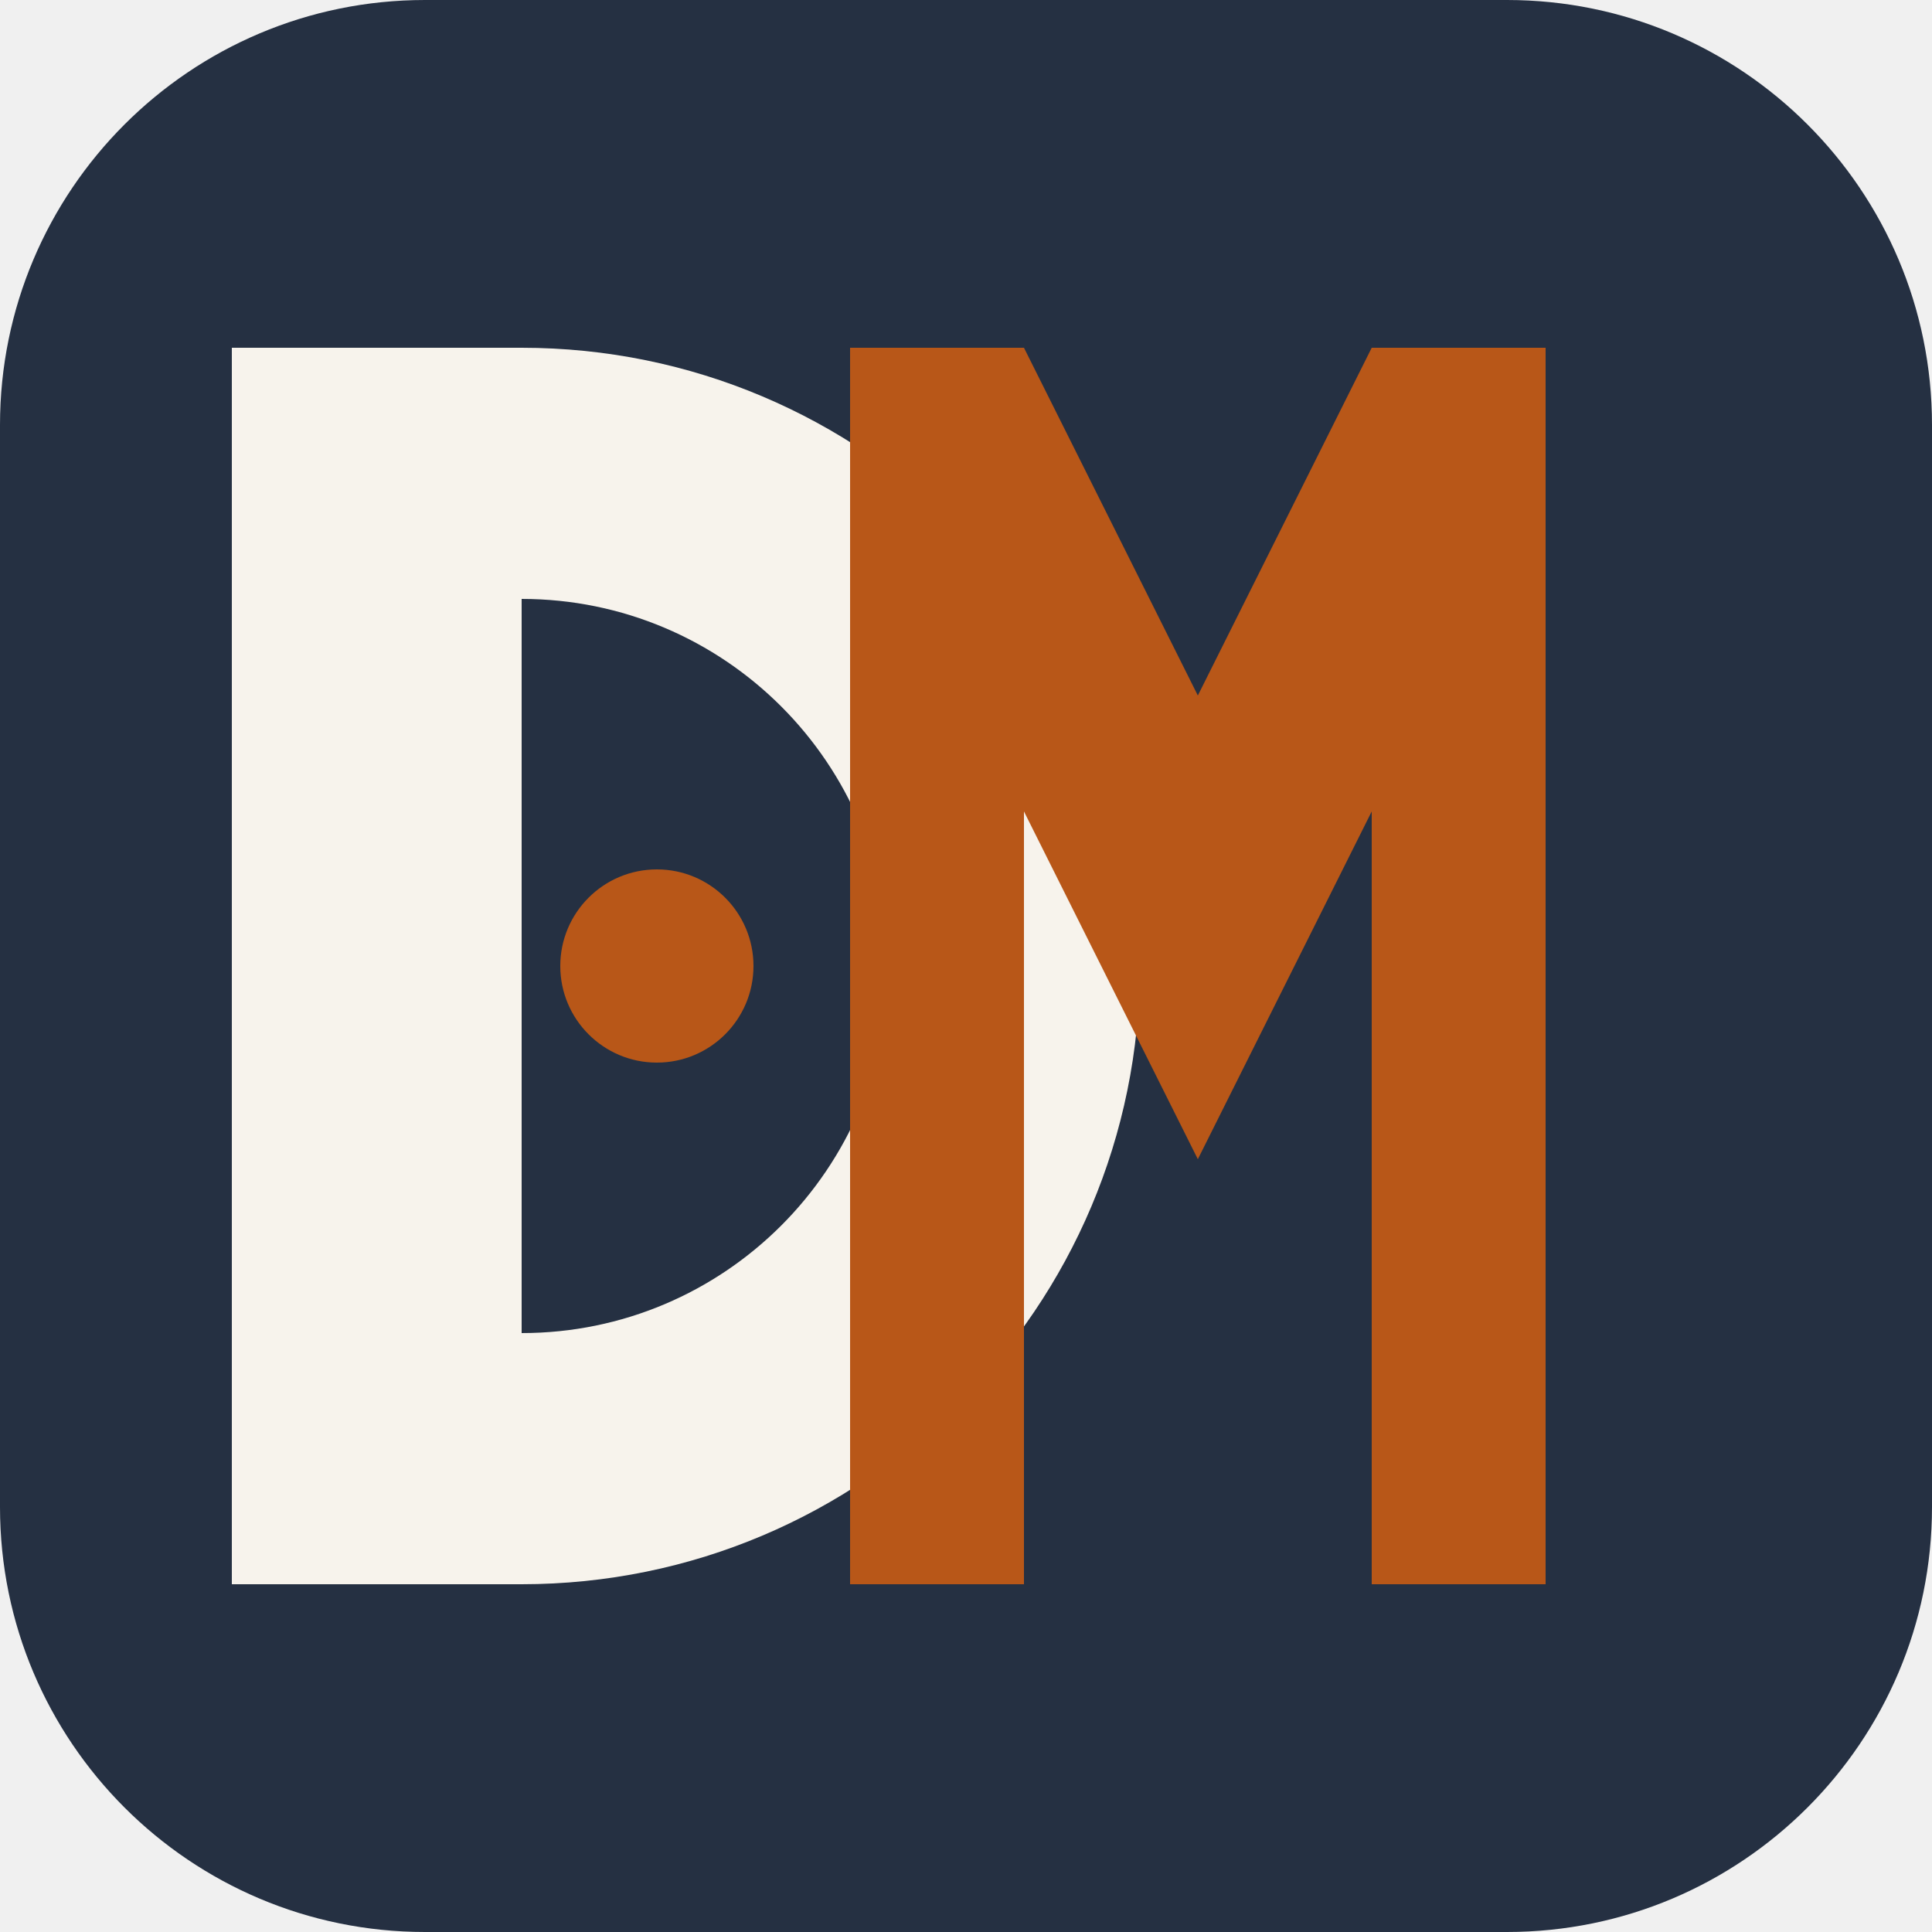
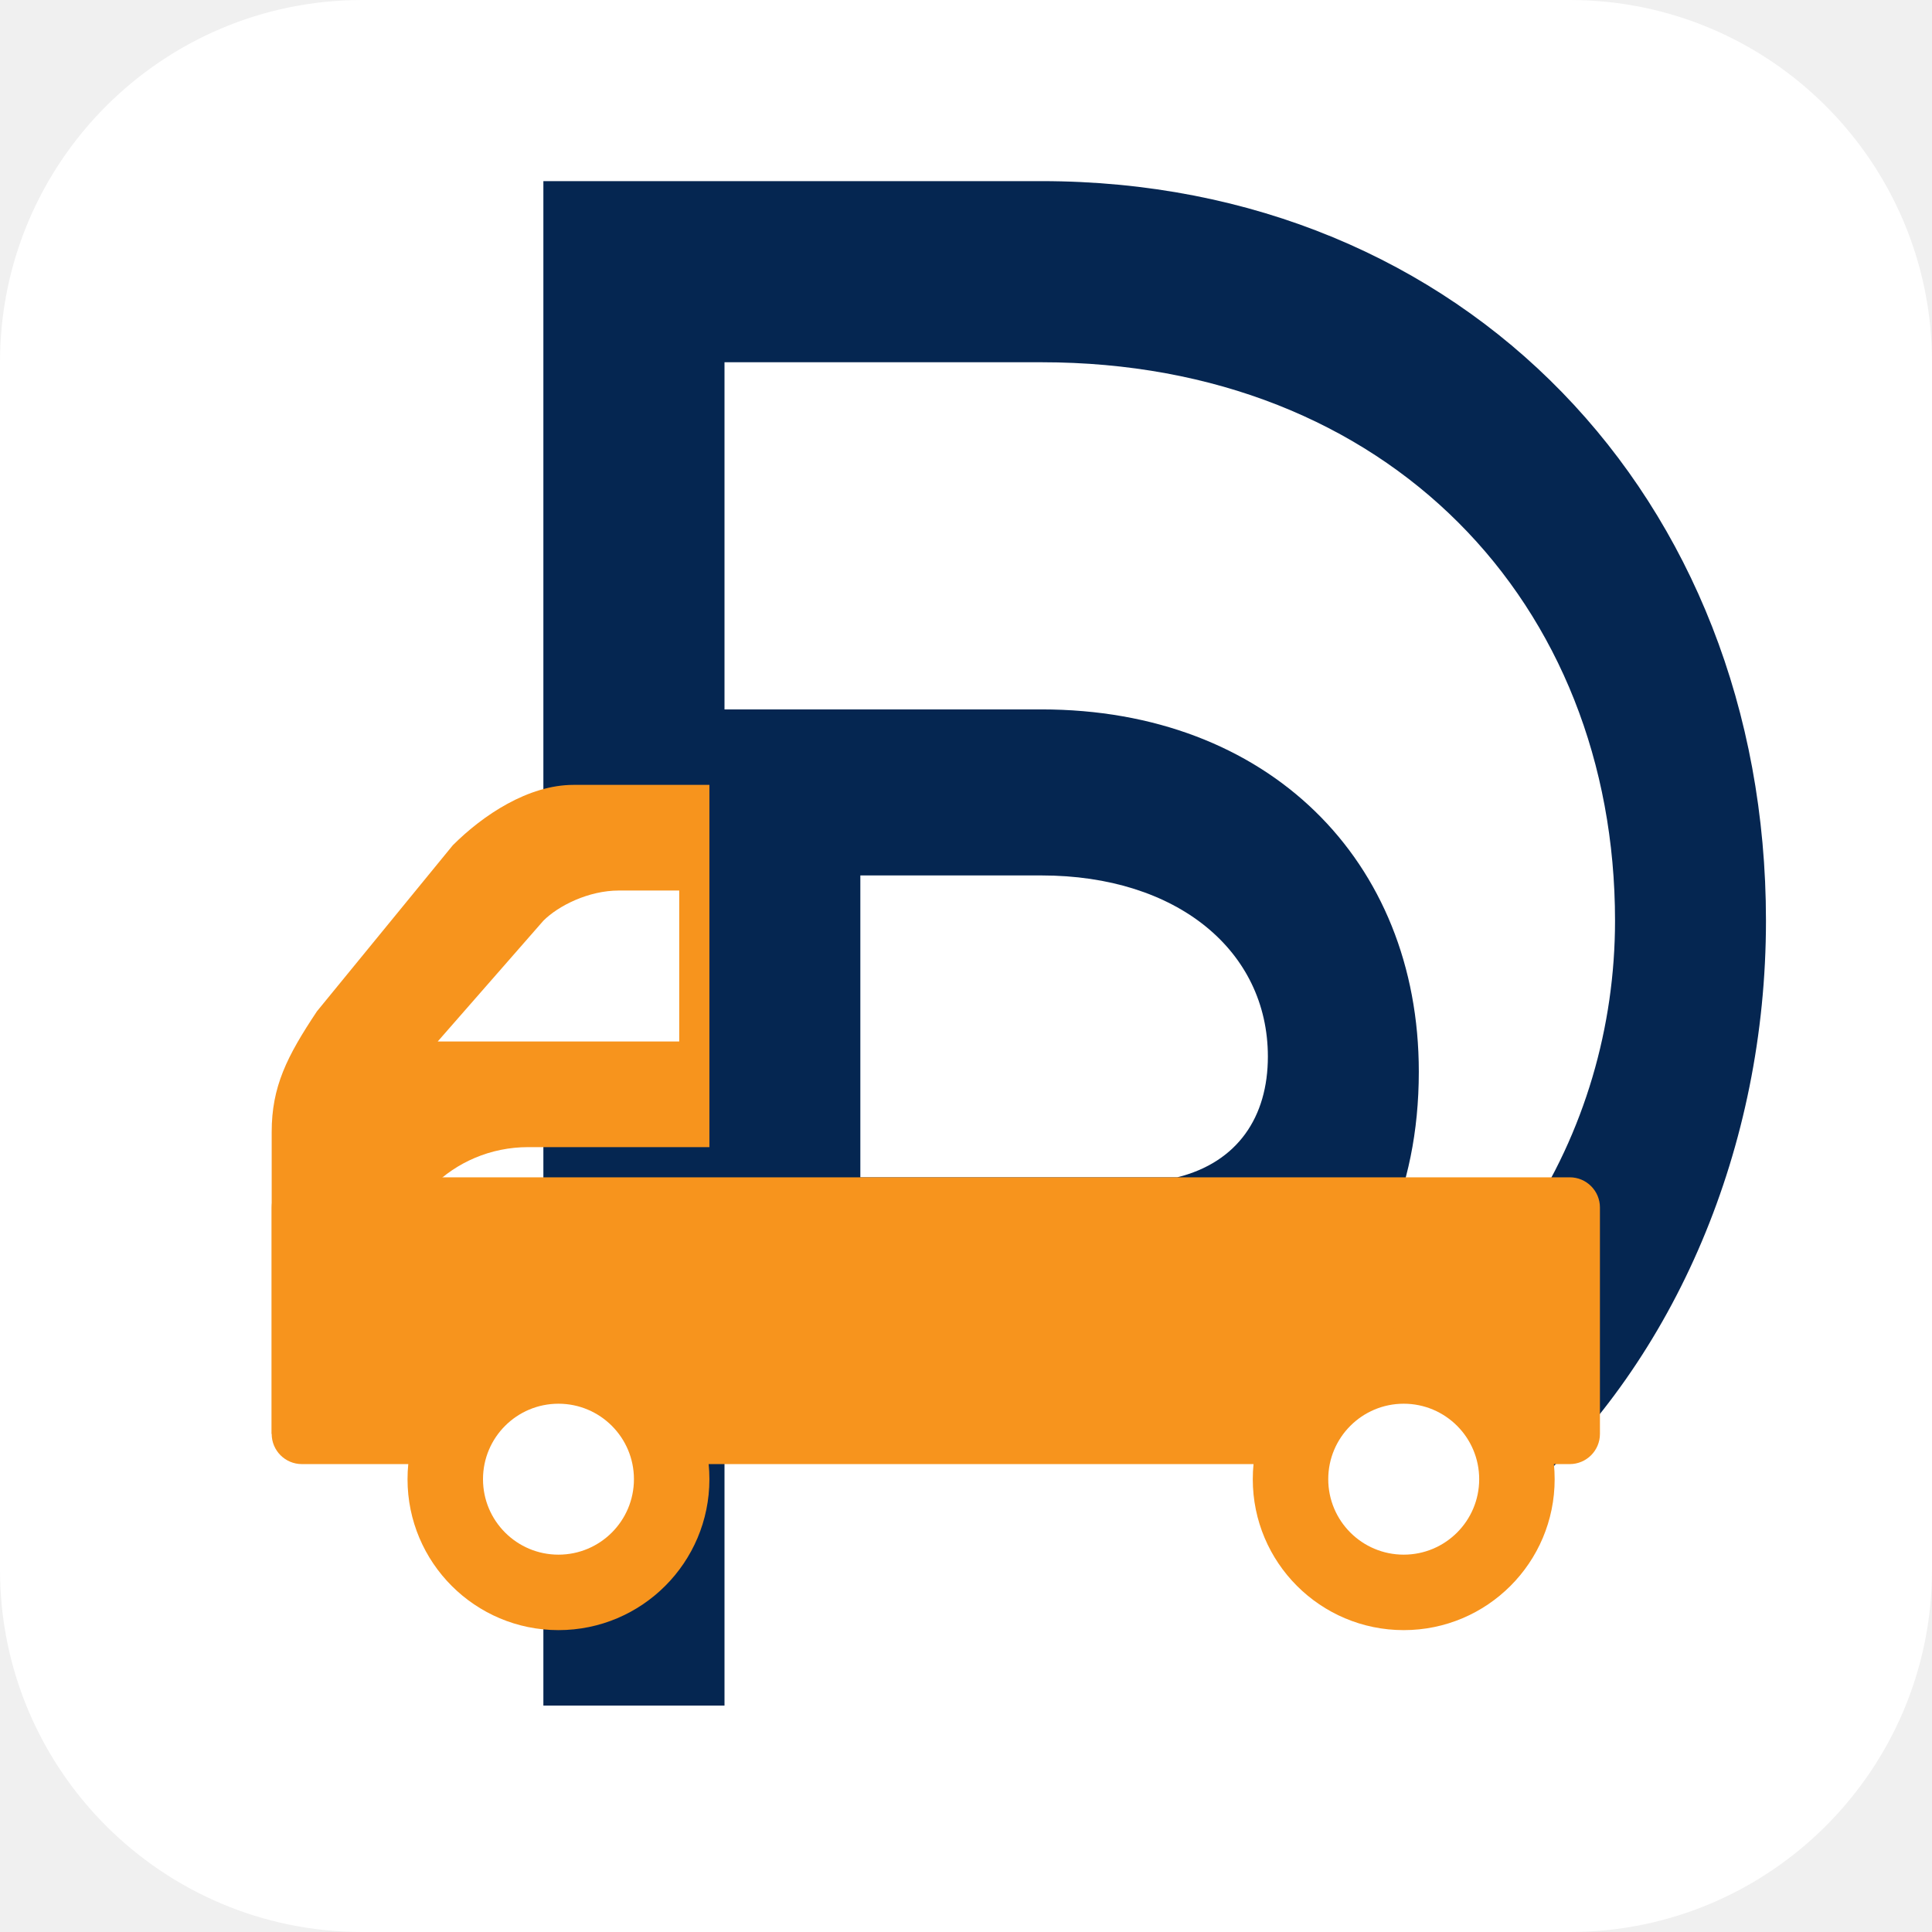
- <svg xmlns="http://www.w3.org/2000/svg" viewBox="0 0 100 100">
-   <rect width="100" height="100" rx="22" fill="#253042" />
-   <path fill="#F7F3EC" fill-rule="evenodd" d="     M 12,18 L 27,18 A 26,26 0 0,1 27,82 L 12,82 Z     M 27,31 A 13,13 0 0,1 27,69 L 27,31 Z   " />
-   <circle cx="34" cy="50" r="5" fill="#B85718" />
-   <polygon fill="#B85718" points="     44,82 53,82 53,42     62,60     71,42 71,82 80,82     80,18 71,18 62,36 53,18 44,18   " />
+ <svg xmlns="http://www.w3.org/2000/svg" viewBox="0 0 128 128" role="img" aria-label="DEXA Movers">
+   <rect width="128" height="128" rx="24" fill="#ffffff" />
+   <path fill="#052651" fill-rule="evenodd" d="M36 12h33c28 0 48 21 48 49 0 15-6 29-16 38V81c4-6 6-13 6-20 0-21-15-37-38-37H48v23h21c15 0 25 10 25 24 0 8-3 14-8 19H48v23H36V12Zm21 46v20h21c4-1 6-4 6-8 0-7-6-12-15-12H57Z" />
+   <path fill="#f7941d" d="M18 75c0-3 1-5 3-8l9-11c2-2 5-4 8-4h9v24H35c-5 0-9 4-9 9v10h-8V75Z" />
+   <path fill="#fff" d="M29 69l7-8c1-1 3-2 5-2h4v10H29Z" />
+   <rect fill="#f7941d" x="18" y="78" width="88" height="19" rx="2" />
+   <circle fill="#f7941d" cx="37" cy="98" r="10" />
+   <circle fill="#fff" cx="37" cy="98" r="5" />
+   <circle fill="#f7941d" cx="93" cy="98" r="10" />
+   <circle fill="#fff" cx="93" cy="98" r="5" />
</svg>
